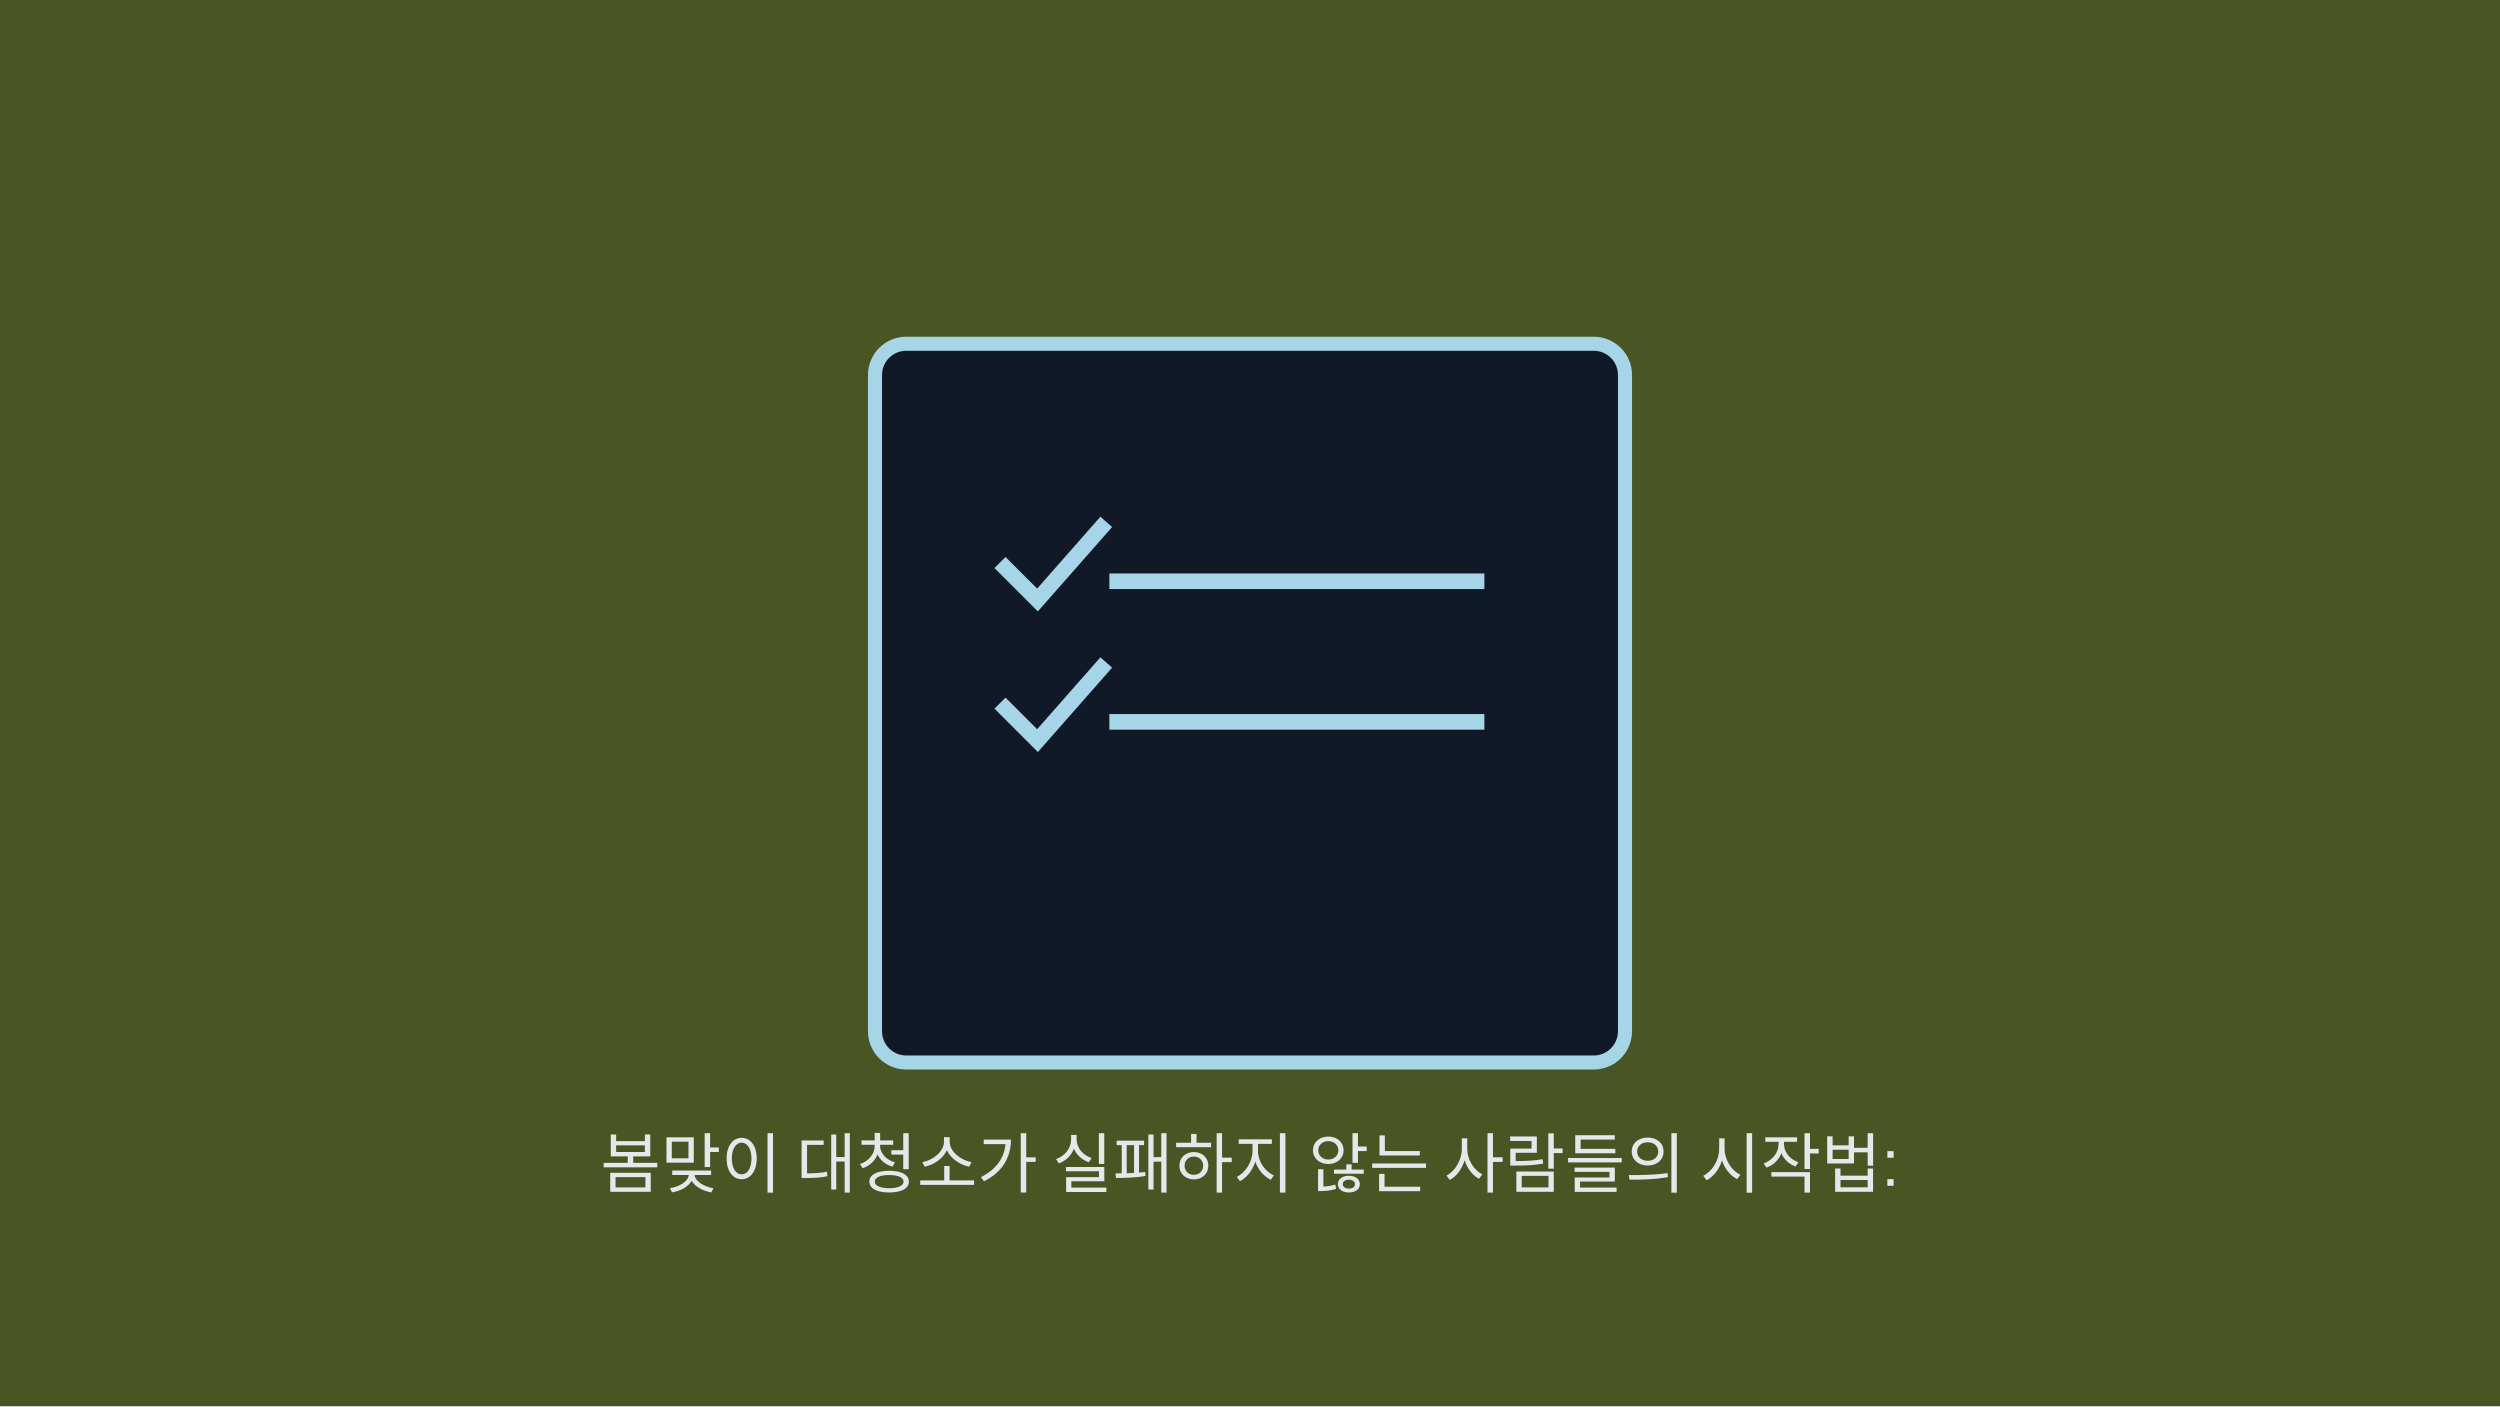
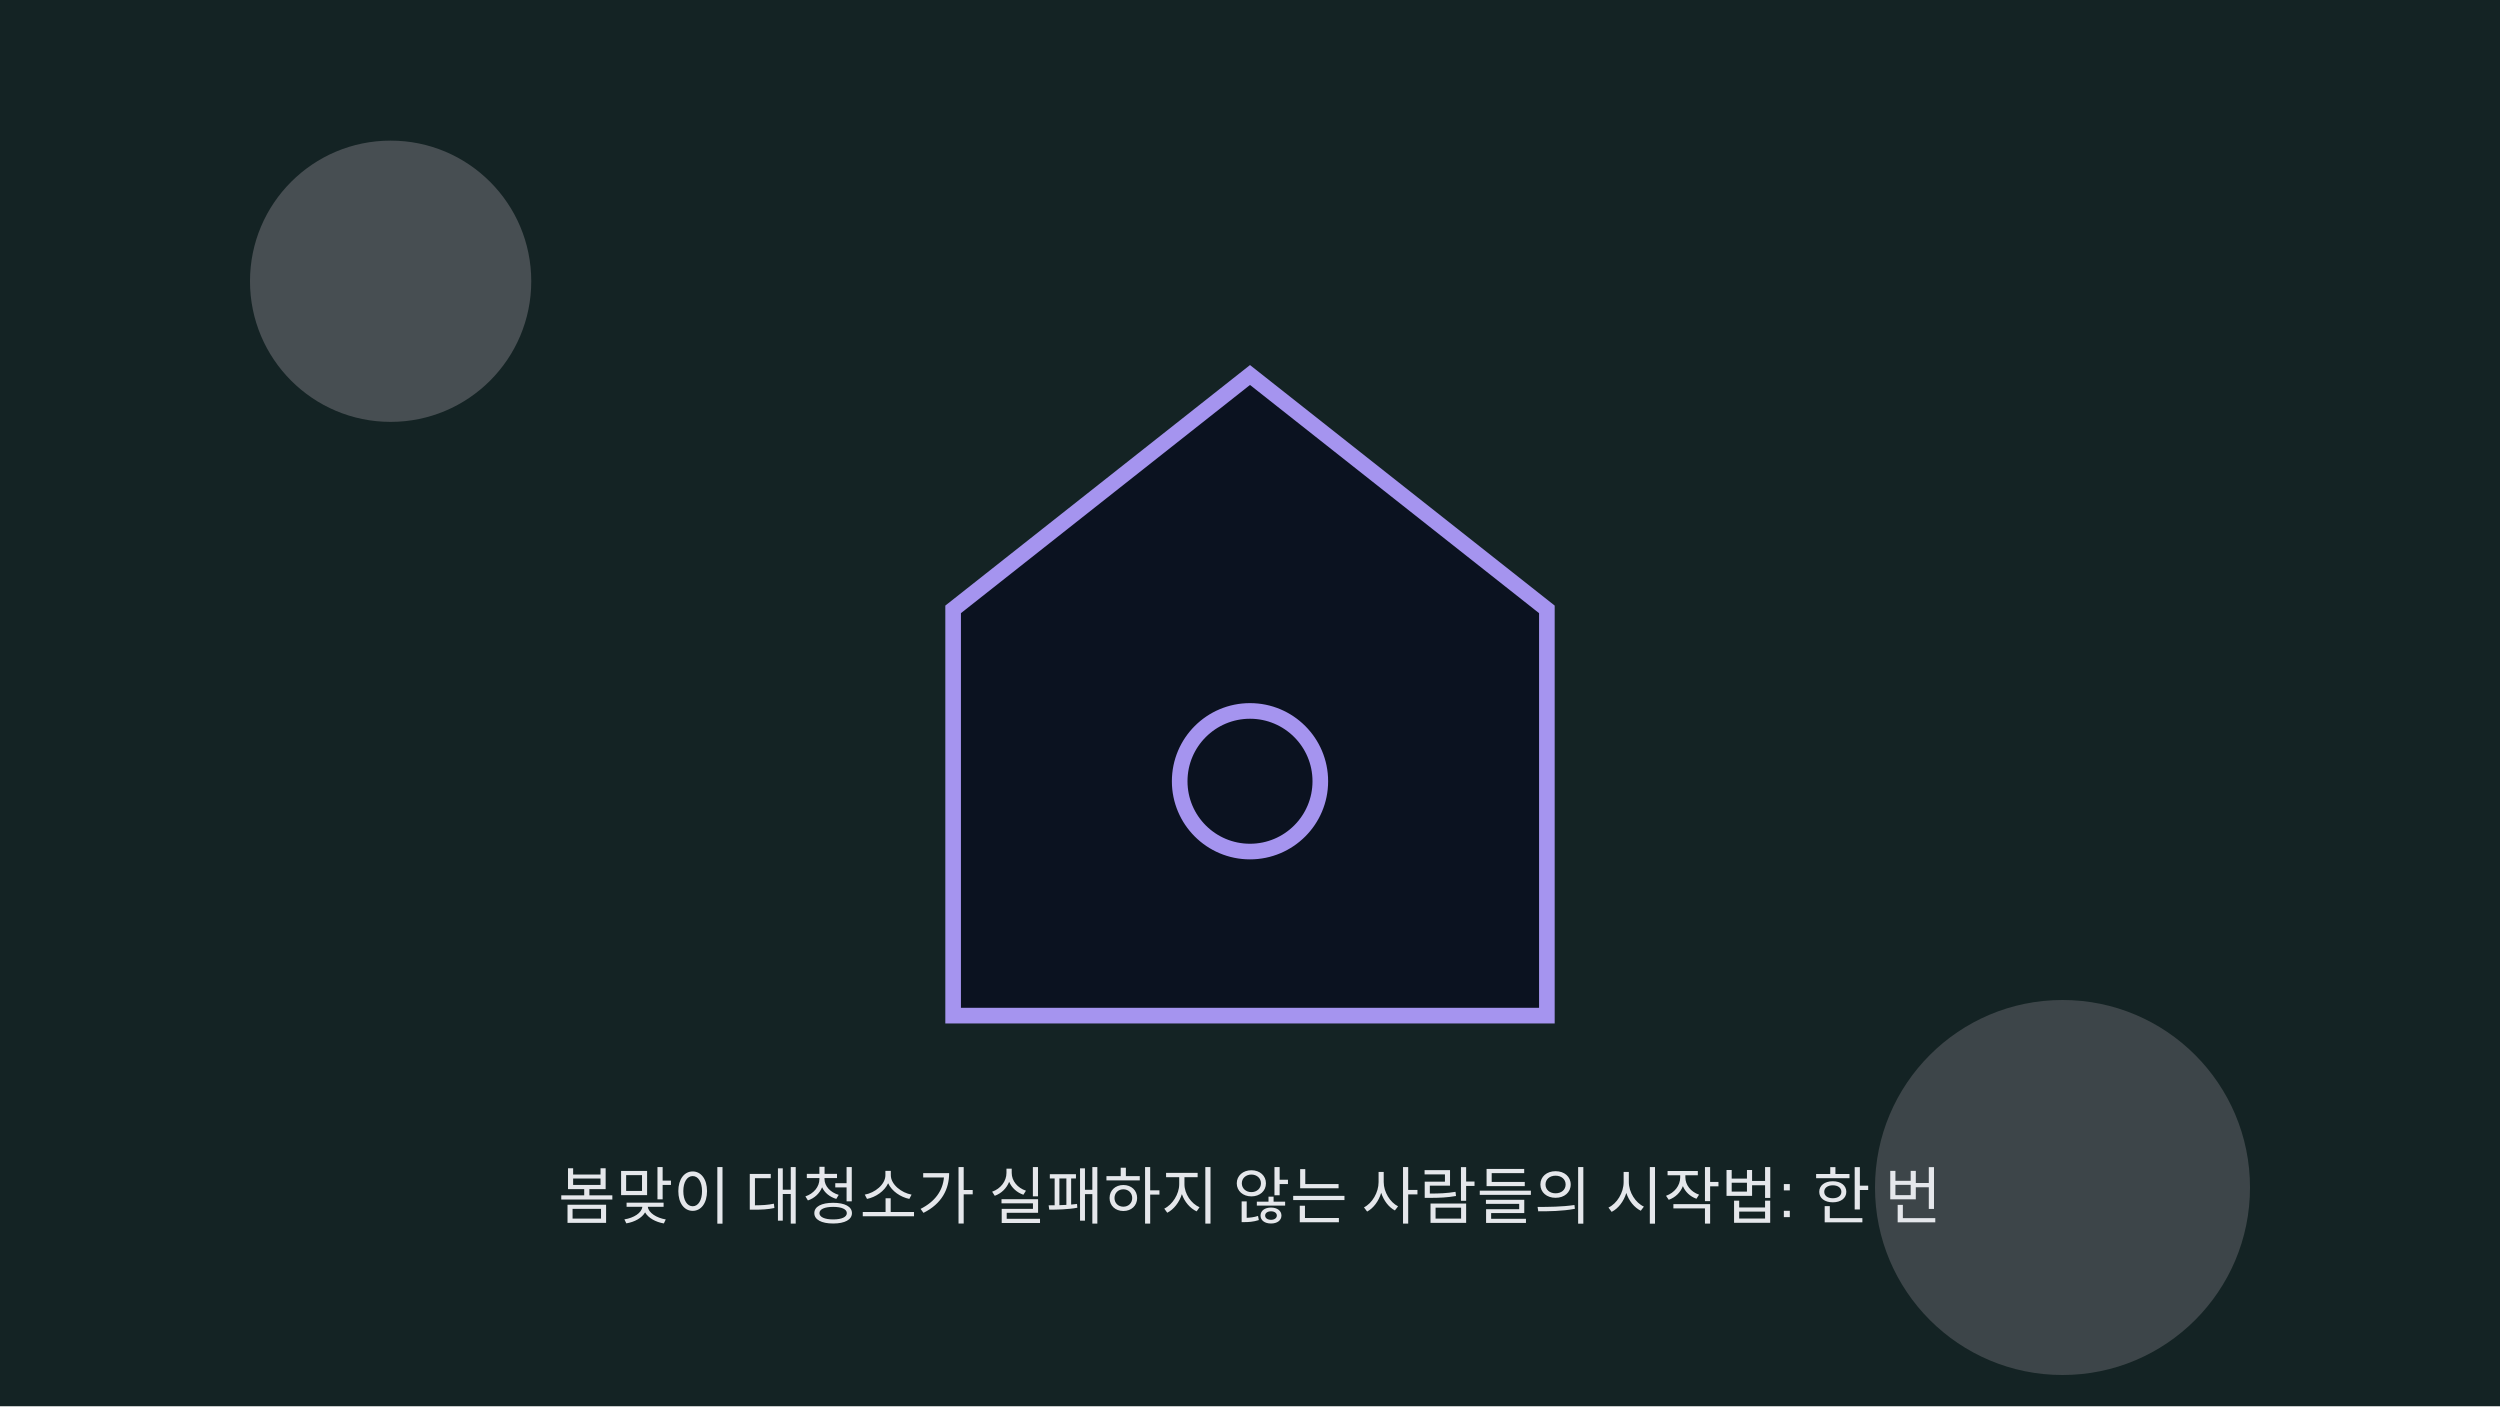
<svg xmlns="http://www.w3.org/2000/svg" width="1600" height="900" viewBox="0 0 1600 900">
-   <rect width="1600" height="900" fill="#495623" />
-   <rect x="560" y="220" width="480" height="460" rx="20" fill="#111827" stroke="#a5d5e6" stroke-width="9" />
-   <path d="M640 360l24 24 44-50" fill="none" stroke="#a5d5e6" stroke-width="10" />
-   <line x1="710" y1="372" x2="950" y2="372" stroke="#a5d5e6" stroke-width="10" />
-   <path d="M640 450l24 24 44-50" fill="none" stroke="#a5d5e6" stroke-width="10" />
-   <line x1="710" y1="462" x2="950" y2="462" stroke="#a5d5e6" stroke-width="10" />
-   <text x="800" y="760" font-size="42" fill="#e5e7eb" text-anchor="middle" font-family="Arial, sans-serif">봄맞이 대청소가 실패하지 않는 사람들의 시작법:</text>
+   <rect width="1600" height="900" fill="#142324" />
+   <circle cx="250" cy="180" r="90" fill="#e1cfdb" opacity="0.25" />
+   <circle cx="1320" cy="760" r="120" fill="#e1cfdb" opacity="0.2" />
+   <path d="M610 650V390l190-150 190 150v260z" fill="#0b1220" stroke="#a594ef" stroke-width="10" />
+   <circle cx="800" cy="500" r="45" fill="none" stroke="#a594ef" stroke-width="10" />
+   <text x="800" y="780" font-size="40" fill="#e5e7eb" text-anchor="middle" font-family="Arial, sans-serif">봄맞이 대청소가 실패하지 않는 사람들의 시작법: 한 번</text>
</svg>
